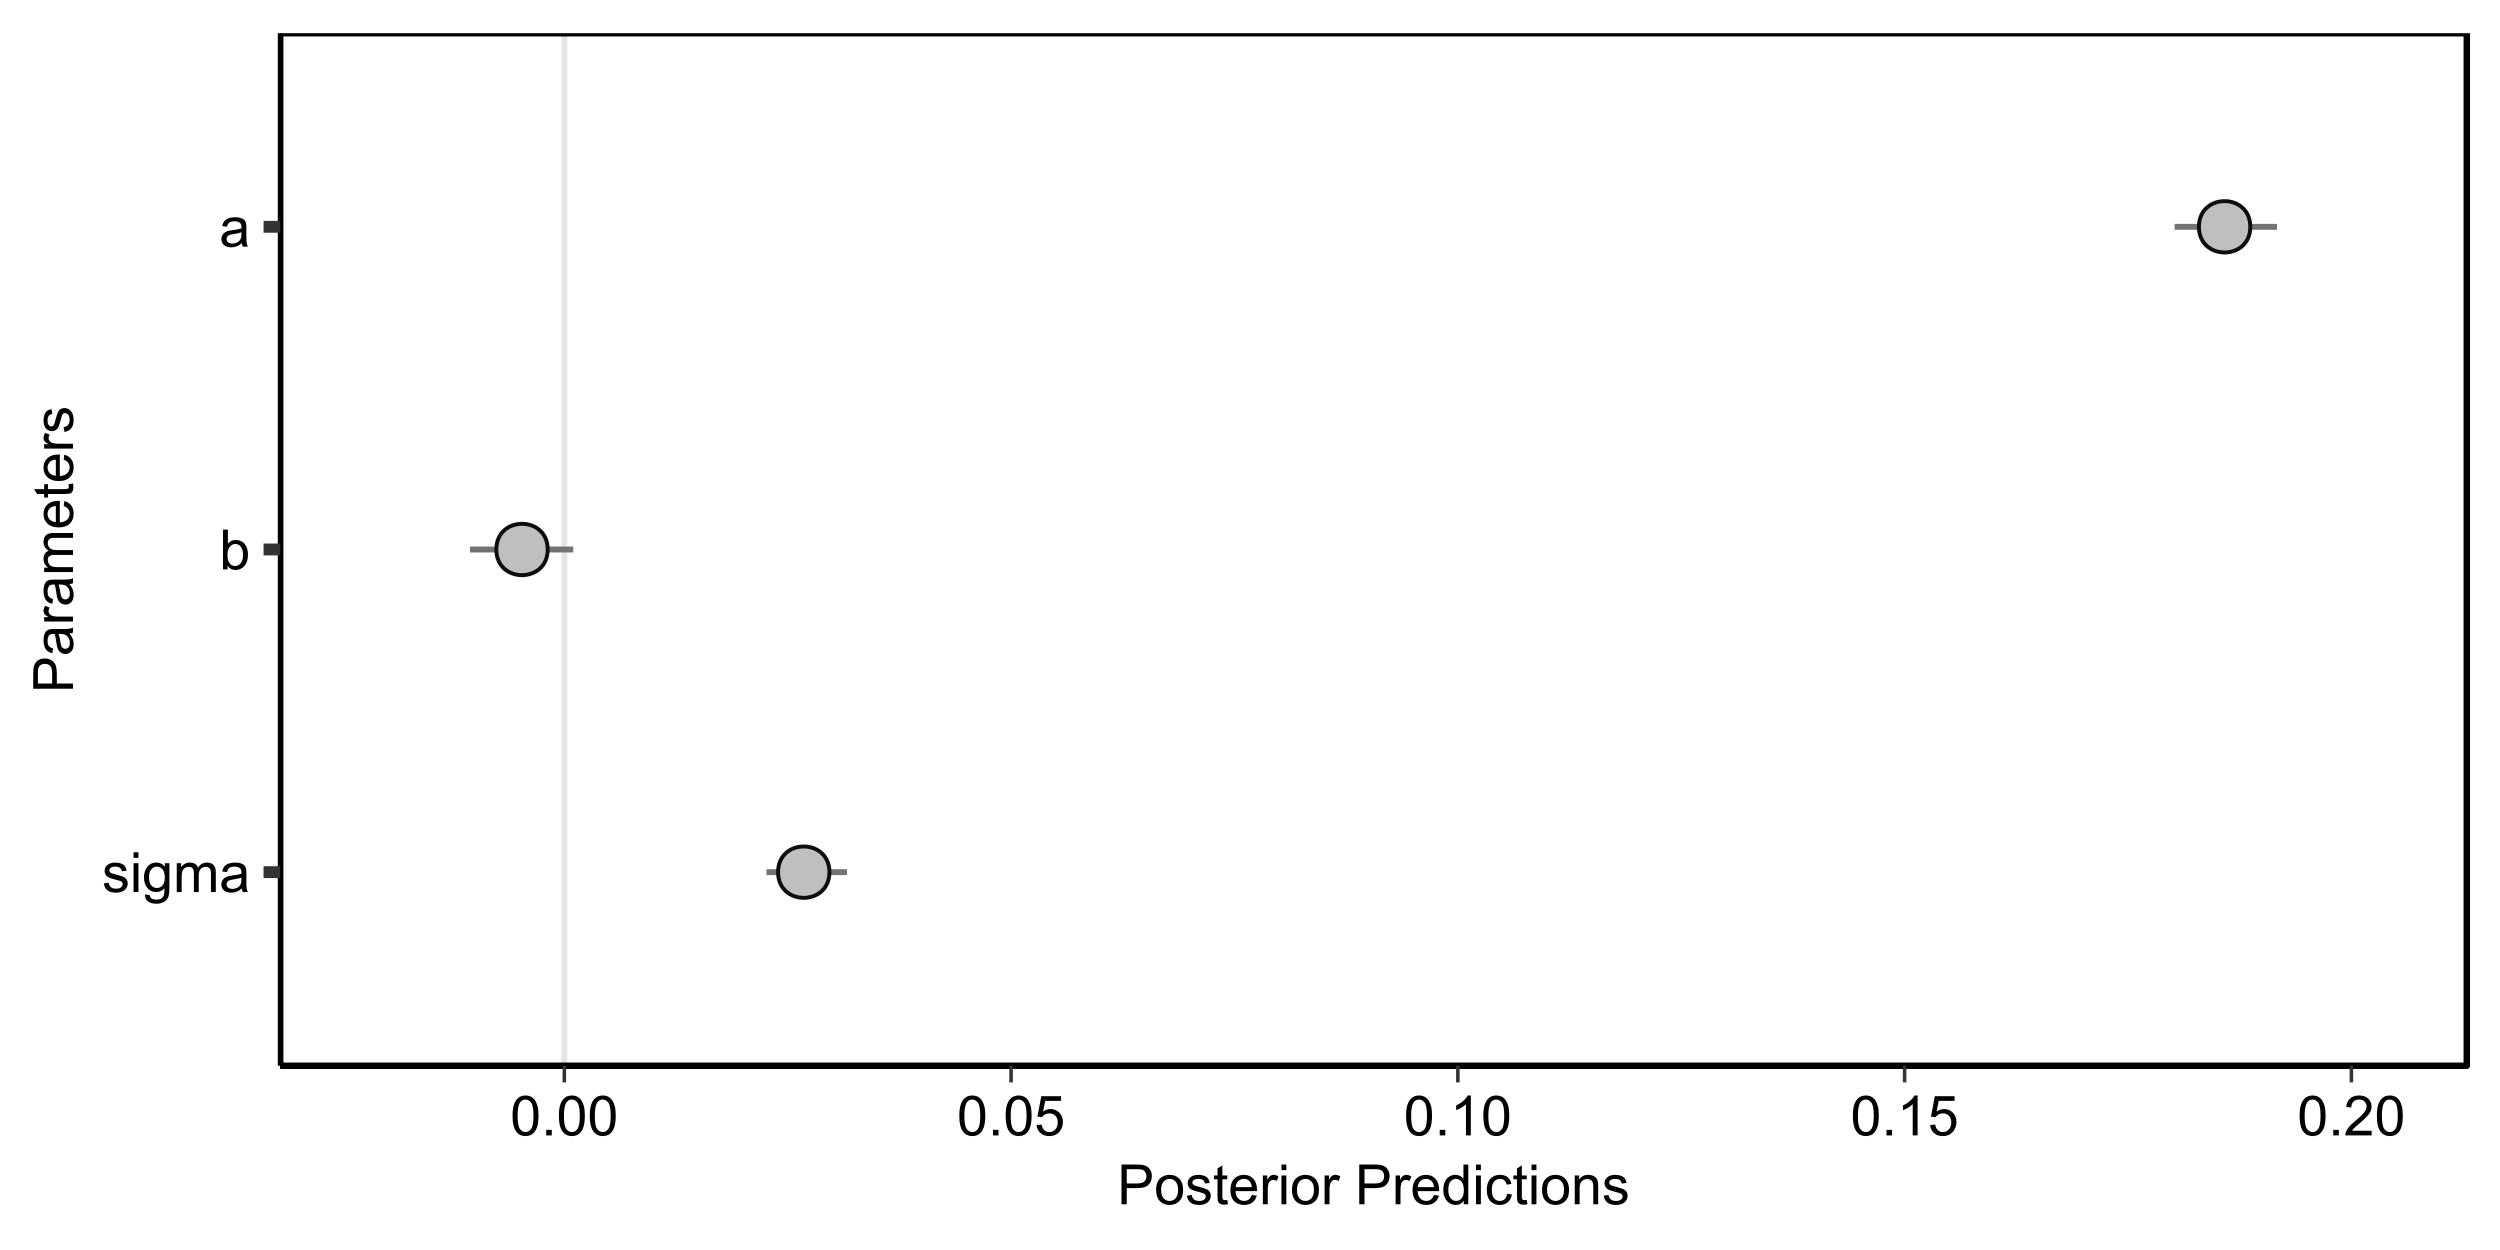
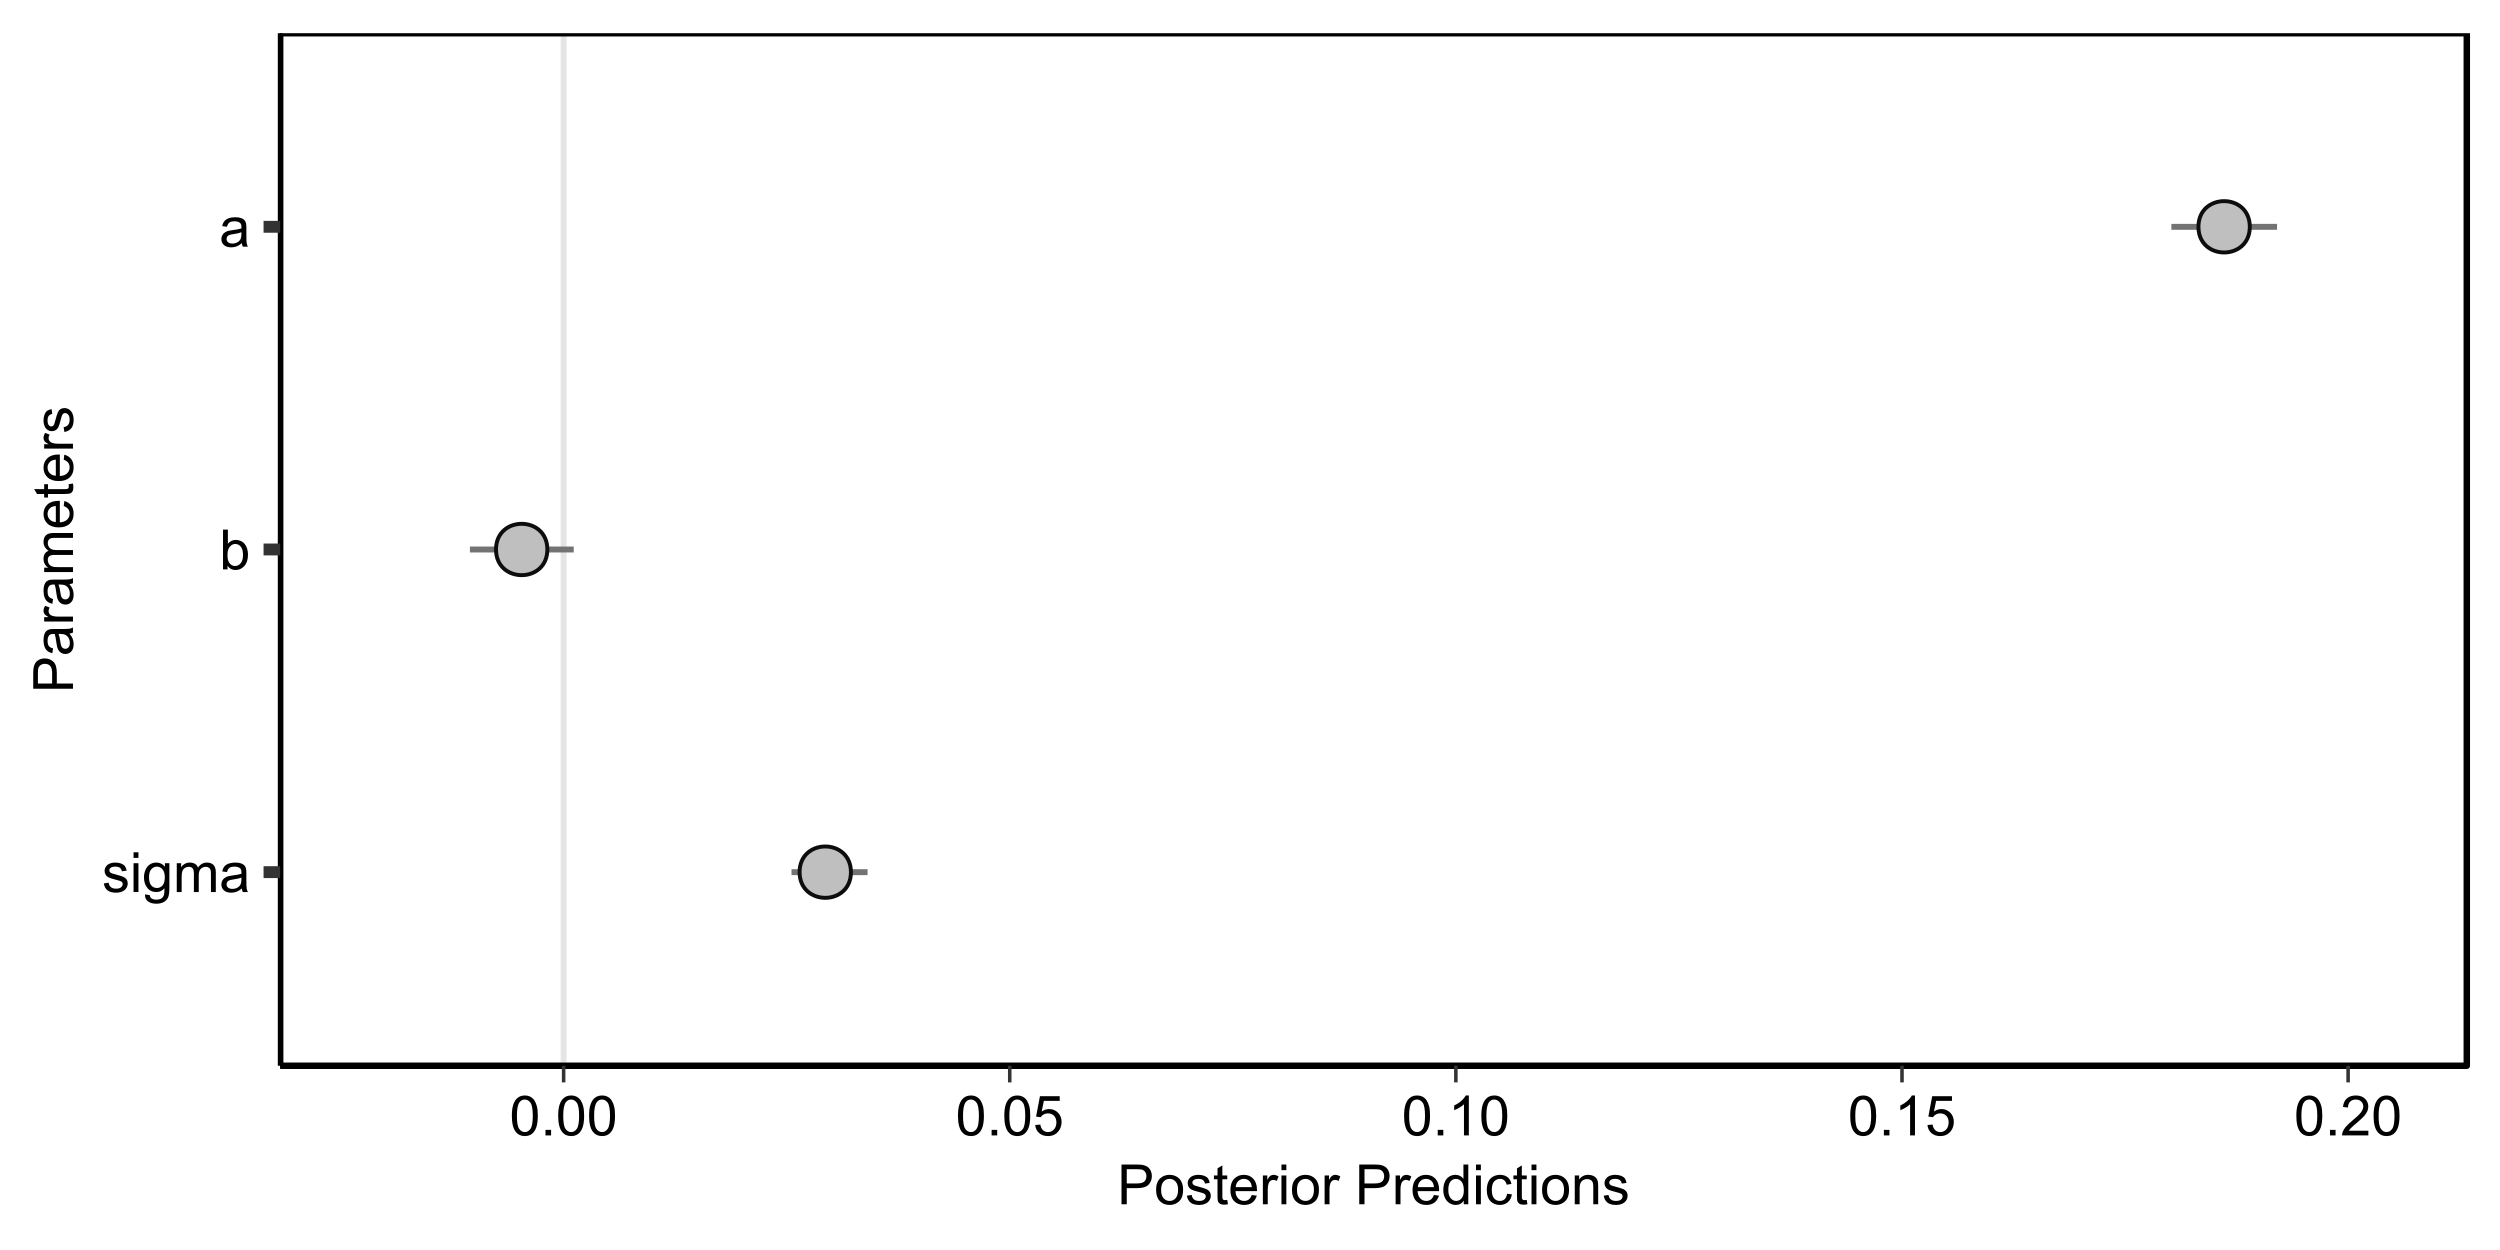
<svg xmlns="http://www.w3.org/2000/svg" xmlns:xlink="http://www.w3.org/1999/xlink" width="450pt" height="225pt" viewBox="0 0 450 225" version="1.1">
  <defs>
    <g>
      <symbol overflow="visible" id="glyph0-0">
        <path style="stroke:none;" d="M 1.25 0 L 1.25 -6.25 L 6.25 -6.25 L 6.25 0 Z M 1.406 -0.156 L 6.094 -0.156 L 6.094 -6.094 L 1.406 -6.094 Z M 1.406 -0.156 " />
      </symbol>
      <symbol overflow="visible" id="glyph0-1">
        <path style="stroke:none;" d="M 0.309 -1.547 L 1.176 -1.684 C 1.223 -1.332 1.359 -1.066 1.582 -0.883 C 1.805 -0.695 2.117 -0.602 2.52 -0.605 C 2.922 -0.602 3.219 -0.684 3.418 -0.852 C 3.609 -1.012 3.707 -1.207 3.711 -1.43 C 3.707 -1.625 3.621 -1.781 3.453 -1.898 C 3.328 -1.977 3.031 -2.074 2.555 -2.195 C 1.906 -2.355 1.457 -2.496 1.211 -2.617 C 0.961 -2.734 0.773 -2.898 0.645 -3.113 C 0.516 -3.32 0.449 -3.555 0.453 -3.809 C 0.449 -4.039 0.504 -4.25 0.613 -4.449 C 0.719 -4.645 0.863 -4.809 1.047 -4.941 C 1.18 -5.039 1.363 -5.125 1.602 -5.199 C 1.836 -5.266 2.09 -5.301 2.363 -5.305 C 2.766 -5.301 3.125 -5.242 3.434 -5.129 C 3.742 -5.008 3.969 -4.852 4.117 -4.652 C 4.262 -4.449 4.363 -4.18 4.418 -3.848 L 3.559 -3.73 C 3.516 -3.996 3.402 -4.203 3.219 -4.355 C 3.027 -4.5 2.766 -4.574 2.426 -4.578 C 2.02 -4.574 1.73 -4.508 1.562 -4.379 C 1.387 -4.242 1.301 -4.086 1.305 -3.91 C 1.301 -3.793 1.336 -3.691 1.41 -3.602 C 1.48 -3.504 1.594 -3.426 1.75 -3.367 C 1.832 -3.332 2.09 -3.258 2.523 -3.145 C 3.145 -2.977 3.578 -2.84 3.824 -2.734 C 4.07 -2.629 4.262 -2.477 4.402 -2.273 C 4.539 -2.07 4.609 -1.82 4.613 -1.523 C 4.609 -1.23 4.523 -0.953 4.355 -0.695 C 4.184 -0.434 3.938 -0.234 3.617 -0.094 C 3.289 0.047 2.926 0.117 2.523 0.117 C 1.848 0.117 1.336 -0.02 0.984 -0.301 C 0.629 -0.578 0.402 -0.996 0.309 -1.547 Z M 0.309 -1.547 " />
      </symbol>
      <symbol overflow="visible" id="glyph0-2">
        <path style="stroke:none;" d="M 0.664 -6.148 L 0.664 -7.156 L 1.543 -7.156 L 1.543 -6.148 Z M 0.664 0 L 0.664 -5.188 L 1.543 -5.188 L 1.543 0 Z M 0.664 0 " />
      </symbol>
      <symbol overflow="visible" id="glyph0-3">
        <path style="stroke:none;" d="M 0.5 0.43 L 1.352 0.555 C 1.387 0.816 1.484 1.008 1.648 1.133 C 1.863 1.289 2.164 1.371 2.543 1.375 C 2.949 1.371 3.262 1.289 3.488 1.133 C 3.707 0.969 3.859 0.742 3.938 0.449 C 3.98 0.266 4 -0.109 4 -0.68 C 3.613 -0.227 3.133 0 2.562 0 C 1.844 0 1.293 -0.254 0.906 -0.77 C 0.512 -1.281 0.316 -1.898 0.32 -2.621 C 0.316 -3.113 0.406 -3.57 0.59 -3.988 C 0.766 -4.406 1.023 -4.73 1.367 -4.961 C 1.703 -5.188 2.105 -5.301 2.57 -5.305 C 3.176 -5.301 3.68 -5.055 4.082 -4.562 L 4.082 -5.188 L 4.891 -5.188 L 4.891 -0.703 C 4.887 0.102 4.805 0.672 4.645 1.012 C 4.477 1.348 4.215 1.613 3.863 1.812 C 3.504 2.004 3.066 2.102 2.547 2.105 C 1.926 2.102 1.426 1.965 1.047 1.688 C 0.664 1.406 0.48 0.984 0.5 0.43 Z M 1.227 -2.688 C 1.223 -2.004 1.359 -1.508 1.629 -1.195 C 1.898 -0.883 2.238 -0.727 2.648 -0.727 C 3.047 -0.727 3.383 -0.879 3.66 -1.191 C 3.93 -1.5 4.066 -1.988 4.07 -2.656 C 4.066 -3.289 3.926 -3.77 3.648 -4.09 C 3.363 -4.41 3.023 -4.57 2.633 -4.574 C 2.238 -4.57 1.906 -4.41 1.637 -4.098 C 1.359 -3.777 1.223 -3.309 1.227 -2.688 Z M 1.227 -2.688 " />
      </symbol>
      <symbol overflow="visible" id="glyph0-4">
        <path style="stroke:none;" d="M 0.66 0 L 0.66 -5.188 L 1.445 -5.188 L 1.445 -4.457 C 1.605 -4.711 1.82 -4.914 2.094 -5.07 C 2.359 -5.223 2.668 -5.301 3.016 -5.305 C 3.398 -5.301 3.715 -5.223 3.961 -5.062 C 4.207 -4.902 4.379 -4.68 4.484 -4.395 C 4.891 -5 5.426 -5.301 6.086 -5.305 C 6.598 -5.301 6.992 -5.16 7.27 -4.875 C 7.547 -4.59 7.688 -4.148 7.688 -3.559 L 7.688 0 L 6.812 0 L 6.812 -3.266 C 6.809 -3.613 6.781 -3.867 6.727 -4.023 C 6.668 -4.176 6.562 -4.301 6.414 -4.398 C 6.262 -4.488 6.086 -4.535 5.891 -4.539 C 5.523 -4.535 5.223 -4.414 4.98 -4.176 C 4.738 -3.93 4.617 -3.543 4.617 -3.012 L 4.617 0 L 3.742 0 L 3.742 -3.367 C 3.738 -3.754 3.668 -4.047 3.527 -4.246 C 3.383 -4.438 3.145 -4.535 2.82 -4.539 C 2.57 -4.535 2.344 -4.469 2.137 -4.344 C 1.922 -4.211 1.77 -4.023 1.68 -3.773 C 1.582 -3.523 1.535 -3.16 1.539 -2.691 L 1.539 0 Z M 0.66 0 " />
      </symbol>
      <symbol overflow="visible" id="glyph0-5">
        <path style="stroke:none;" d="M 4.043 -0.641 C 3.715 -0.359 3.398 -0.164 3.102 -0.055 C 2.797 0.062 2.477 0.117 2.133 0.117 C 1.562 0.117 1.125 -0.02 0.82 -0.301 C 0.512 -0.574 0.355 -0.93 0.359 -1.367 C 0.355 -1.617 0.414 -1.852 0.531 -2.062 C 0.645 -2.273 0.797 -2.441 0.988 -2.566 C 1.172 -2.691 1.383 -2.785 1.621 -2.855 C 1.789 -2.898 2.051 -2.945 2.402 -2.988 C 3.113 -3.074 3.633 -3.172 3.969 -3.289 C 3.969 -3.406 3.973 -3.484 3.977 -3.52 C 3.973 -3.875 3.891 -4.129 3.727 -4.277 C 3.5 -4.473 3.164 -4.57 2.727 -4.574 C 2.309 -4.57 2.004 -4.496 1.809 -4.355 C 1.609 -4.207 1.465 -3.953 1.371 -3.59 L 0.512 -3.707 C 0.586 -4.07 0.715 -4.367 0.898 -4.598 C 1.074 -4.82 1.336 -4.996 1.676 -5.121 C 2.012 -5.242 2.402 -5.301 2.852 -5.305 C 3.293 -5.301 3.652 -5.25 3.93 -5.148 C 4.203 -5.043 4.406 -4.91 4.539 -4.754 C 4.668 -4.59 4.758 -4.391 4.812 -4.156 C 4.84 -4 4.855 -3.73 4.859 -3.344 L 4.859 -2.172 C 4.855 -1.352 4.875 -0.836 4.914 -0.621 C 4.949 -0.402 5.023 -0.195 5.137 0 L 4.219 0 C 4.125 -0.18 4.066 -0.391 4.043 -0.641 Z M 3.969 -2.602 C 3.648 -2.469 3.172 -2.355 2.535 -2.27 C 2.172 -2.215 1.914 -2.156 1.766 -2.094 C 1.613 -2.023 1.5 -1.93 1.418 -1.809 C 1.336 -1.68 1.293 -1.539 1.297 -1.391 C 1.293 -1.152 1.383 -0.957 1.562 -0.805 C 1.738 -0.645 2 -0.566 2.344 -0.57 C 2.68 -0.566 2.98 -0.641 3.246 -0.793 C 3.508 -0.938 3.699 -1.141 3.828 -1.402 C 3.918 -1.598 3.965 -1.891 3.969 -2.281 Z M 3.969 -2.602 " />
      </symbol>
      <symbol overflow="visible" id="glyph0-6">
        <path style="stroke:none;" d="M 1.469 0 L 0.656 0 L 0.656 -7.156 L 1.531 -7.156 L 1.531 -4.605 C 1.898 -5.07 2.375 -5.301 2.953 -5.305 C 3.273 -5.301 3.574 -5.238 3.859 -5.109 C 4.145 -4.98 4.379 -4.797 4.562 -4.566 C 4.746 -4.332 4.891 -4.055 4.996 -3.727 C 5.098 -3.398 5.148 -3.047 5.152 -2.672 C 5.148 -1.781 4.93 -1.094 4.492 -0.609 C 4.051 -0.125 3.523 0.117 2.91 0.117 C 2.297 0.117 1.816 -0.137 1.469 -0.648 Z M 1.461 -2.633 C 1.457 -2.008 1.543 -1.559 1.715 -1.285 C 1.988 -0.828 2.363 -0.602 2.836 -0.605 C 3.219 -0.602 3.551 -0.77 3.832 -1.105 C 4.113 -1.438 4.254 -1.934 4.254 -2.598 C 4.254 -3.27 4.117 -3.77 3.848 -4.094 C 3.578 -4.414 3.254 -4.574 2.875 -4.578 C 2.488 -4.574 2.156 -4.41 1.879 -4.078 C 1.598 -3.742 1.457 -3.258 1.461 -2.633 Z M 1.461 -2.633 " />
      </symbol>
      <symbol overflow="visible" id="glyph0-7">
        <path style="stroke:none;" d="M 0.414 -3.531 C 0.41 -4.375 0.496 -5.055 0.676 -5.574 C 0.848 -6.086 1.109 -6.484 1.453 -6.766 C 1.797 -7.043 2.227 -7.184 2.75 -7.188 C 3.129 -7.184 3.465 -7.105 3.758 -6.953 C 4.047 -6.797 4.289 -6.574 4.477 -6.285 C 4.664 -5.992 4.812 -5.637 4.922 -5.223 C 5.027 -4.801 5.078 -4.238 5.082 -3.531 C 5.078 -2.688 4.992 -2.008 4.824 -1.496 C 4.648 -0.977 4.391 -0.578 4.051 -0.301 C 3.703 -0.02 3.27 0.117 2.75 0.121 C 2.055 0.117 1.516 -0.129 1.125 -0.621 C 0.648 -1.215 0.41 -2.184 0.414 -3.531 Z M 1.32 -3.531 C 1.316 -2.352 1.453 -1.57 1.73 -1.184 C 2.004 -0.793 2.344 -0.598 2.75 -0.602 C 3.148 -0.598 3.488 -0.793 3.766 -1.188 C 4.039 -1.574 4.176 -2.355 4.18 -3.531 C 4.176 -4.707 4.039 -5.488 3.766 -5.879 C 3.488 -6.262 3.145 -6.457 2.738 -6.461 C 2.332 -6.457 2.012 -6.285 1.773 -5.945 C 1.469 -5.508 1.316 -4.703 1.32 -3.531 Z M 1.32 -3.531 " />
      </symbol>
      <symbol overflow="visible" id="glyph0-8">
        <path style="stroke:none;" d="M 0.906 0 L 0.906 -1 L 1.91 -1 L 1.91 0 Z M 0.906 0 " />
      </symbol>
      <symbol overflow="visible" id="glyph0-9">
        <path style="stroke:none;" d="M 0.414 -1.875 L 1.336 -1.953 C 1.406 -1.5 1.562 -1.164 1.812 -0.941 C 2.059 -0.711 2.359 -0.598 2.715 -0.602 C 3.137 -0.598 3.496 -0.758 3.789 -1.078 C 4.078 -1.398 4.223 -1.82 4.227 -2.348 C 4.223 -2.848 4.082 -3.242 3.805 -3.535 C 3.52 -3.82 3.152 -3.965 2.699 -3.969 C 2.414 -3.965 2.16 -3.902 1.934 -3.777 C 1.707 -3.648 1.527 -3.48 1.398 -3.277 L 0.57 -3.383 L 1.266 -7.062 L 4.824 -7.062 L 4.824 -6.219 L 1.969 -6.219 L 1.582 -4.297 C 2.012 -4.594 2.461 -4.746 2.934 -4.746 C 3.555 -4.746 4.082 -4.527 4.516 -4.094 C 4.941 -3.66 5.156 -3.105 5.16 -2.426 C 5.156 -1.777 4.969 -1.215 4.594 -0.746 C 4.133 -0.168 3.504 0.117 2.715 0.121 C 2.059 0.117 1.527 -0.062 1.121 -0.426 C 0.707 -0.789 0.473 -1.273 0.414 -1.875 Z M 0.414 -1.875 " />
      </symbol>
      <symbol overflow="visible" id="glyph0-10">
        <path style="stroke:none;" d="M 3.727 0 L 2.848 0 L 2.848 -5.602 C 2.637 -5.398 2.359 -5.195 2.016 -4.992 C 1.672 -4.789 1.363 -4.637 1.09 -4.539 L 1.09 -5.391 C 1.582 -5.621 2.012 -5.898 2.379 -6.23 C 2.746 -6.555 3.004 -6.875 3.16 -7.188 L 3.727 -7.188 Z M 3.727 0 " />
      </symbol>
      <symbol overflow="visible" id="glyph0-11">
        <path style="stroke:none;" d="M 5.035 -0.844 L 5.035 0 L 0.305 0 C 0.297 -0.211 0.328 -0.414 0.406 -0.609 C 0.523 -0.93 0.719 -1.246 0.984 -1.562 C 1.25 -1.871 1.633 -2.234 2.133 -2.648 C 2.91 -3.281 3.434 -3.785 3.711 -4.16 C 3.98 -4.535 4.117 -4.887 4.121 -5.219 C 4.117 -5.566 3.992 -5.859 3.746 -6.102 C 3.496 -6.336 3.172 -6.457 2.773 -6.461 C 2.348 -6.457 2.012 -6.328 1.758 -6.078 C 1.5 -5.82 1.371 -5.469 1.371 -5.023 L 0.469 -5.117 C 0.531 -5.789 0.762 -6.305 1.168 -6.656 C 1.566 -7.008 2.109 -7.184 2.793 -7.188 C 3.477 -7.184 4.02 -6.992 4.422 -6.617 C 4.82 -6.234 5.02 -5.762 5.023 -5.199 C 5.02 -4.91 4.961 -4.629 4.848 -4.355 C 4.727 -4.074 4.535 -3.785 4.266 -3.48 C 3.992 -3.176 3.539 -2.754 2.91 -2.223 C 2.379 -1.777 2.039 -1.477 1.895 -1.32 C 1.742 -1.16 1.621 -1.004 1.523 -0.844 Z M 5.035 -0.844 " />
      </symbol>
      <symbol overflow="visible" id="glyph0-12">
        <path style="stroke:none;" d="M 0.773 0 L 0.773 -7.156 L 3.473 -7.156 C 3.945 -7.152 4.309 -7.133 4.562 -7.09 C 4.91 -7.027 5.203 -6.914 5.441 -6.754 C 5.68 -6.586 5.871 -6.355 6.016 -6.062 C 6.16 -5.766 6.234 -5.441 6.234 -5.086 C 6.234 -4.477 6.039 -3.961 5.652 -3.543 C 5.266 -3.117 4.566 -2.906 3.555 -2.91 L 1.719 -2.91 L 1.719 0 Z M 1.719 -3.754 L 3.57 -3.754 C 4.18 -3.75 4.613 -3.863 4.871 -4.094 C 5.125 -4.32 5.254 -4.641 5.258 -5.059 C 5.254 -5.355 5.18 -5.613 5.031 -5.828 C 4.879 -6.039 4.68 -6.18 4.434 -6.25 C 4.273 -6.289 3.98 -6.309 3.551 -6.312 L 1.719 -6.312 Z M 1.719 -3.754 " />
      </symbol>
      <symbol overflow="visible" id="glyph0-13">
        <path style="stroke:none;" d="M 0.332 -2.594 C 0.328 -3.551 0.594 -4.262 1.133 -4.727 C 1.574 -5.109 2.121 -5.301 2.766 -5.305 C 3.477 -5.301 4.059 -5.066 4.512 -4.602 C 4.965 -4.133 5.191 -3.488 5.191 -2.664 C 5.191 -1.996 5.09 -1.473 4.891 -1.09 C 4.688 -0.707 4.395 -0.41 4.016 -0.199 C 3.629 0.012 3.215 0.117 2.766 0.117 C 2.039 0.117 1.449 -0.113 1.004 -0.582 C 0.551 -1.043 0.328 -1.715 0.332 -2.594 Z M 1.234 -2.594 C 1.23 -1.926 1.375 -1.43 1.668 -1.102 C 1.957 -0.77 2.324 -0.602 2.766 -0.605 C 3.199 -0.602 3.559 -0.77 3.852 -1.102 C 4.141 -1.434 4.289 -1.938 4.289 -2.621 C 4.289 -3.262 4.141 -3.75 3.852 -4.078 C 3.555 -4.406 3.195 -4.57 2.766 -4.574 C 2.324 -4.57 1.957 -4.406 1.668 -4.082 C 1.375 -3.75 1.23 -3.254 1.234 -2.594 Z M 1.234 -2.594 " />
      </symbol>
      <symbol overflow="visible" id="glyph0-14">
        <path style="stroke:none;" d="M 2.578 -0.785 L 2.703 -0.008 C 2.453 0.047 2.234 0.07 2.039 0.07 C 1.719 0.07 1.469 0.02 1.297 -0.082 C 1.117 -0.184 0.996 -0.316 0.926 -0.48 C 0.855 -0.645 0.82 -0.988 0.82 -1.52 L 0.82 -4.5 L 0.176 -4.5 L 0.176 -5.188 L 0.82 -5.188 L 0.82 -6.469 L 1.695 -6.996 L 1.695 -5.188 L 2.578 -5.188 L 2.578 -4.5 L 1.695 -4.5 L 1.695 -1.469 C 1.691 -1.215 1.707 -1.055 1.742 -0.984 C 1.77 -0.914 1.82 -0.855 1.891 -0.812 C 1.957 -0.77 2.059 -0.75 2.191 -0.75 C 2.289 -0.75 2.418 -0.762 2.578 -0.785 Z M 2.578 -0.785 " />
      </symbol>
      <symbol overflow="visible" id="glyph0-15">
        <path style="stroke:none;" d="M 4.211 -1.672 L 5.117 -1.559 C 4.969 -1.027 4.703 -0.613 4.32 -0.32 C 3.93 -0.027 3.438 0.117 2.836 0.117 C 2.078 0.117 1.477 -0.113 1.031 -0.582 C 0.586 -1.047 0.363 -1.703 0.367 -2.547 C 0.363 -3.418 0.586 -4.098 1.039 -4.582 C 1.484 -5.062 2.07 -5.301 2.789 -5.305 C 3.48 -5.301 4.047 -5.066 4.488 -4.594 C 4.926 -4.121 5.145 -3.457 5.148 -2.602 C 5.145 -2.547 5.141 -2.469 5.141 -2.367 L 1.273 -2.367 C 1.305 -1.797 1.469 -1.359 1.758 -1.059 C 2.047 -0.754 2.406 -0.602 2.844 -0.605 C 3.16 -0.602 3.434 -0.688 3.664 -0.859 C 3.891 -1.027 4.074 -1.297 4.211 -1.672 Z M 1.324 -3.09 L 4.219 -3.09 C 4.18 -3.523 4.066 -3.852 3.887 -4.07 C 3.605 -4.406 3.242 -4.574 2.797 -4.578 C 2.391 -4.574 2.051 -4.441 1.777 -4.172 C 1.5 -3.902 1.352 -3.539 1.324 -3.09 Z M 1.324 -3.09 " />
      </symbol>
      <symbol overflow="visible" id="glyph0-16">
        <path style="stroke:none;" d="M 0.648 0 L 0.648 -5.188 L 1.441 -5.188 L 1.441 -4.398 C 1.641 -4.766 1.824 -5.008 2 -5.129 C 2.168 -5.242 2.355 -5.301 2.562 -5.305 C 2.855 -5.301 3.16 -5.207 3.469 -5.02 L 3.164 -4.203 C 2.949 -4.328 2.734 -4.395 2.52 -4.395 C 2.324 -4.395 2.148 -4.336 2 -4.219 C 1.844 -4.102 1.738 -3.941 1.676 -3.742 C 1.574 -3.426 1.523 -3.082 1.527 -2.715 L 1.527 0 Z M 0.648 0 " />
      </symbol>
      <symbol overflow="visible" id="glyph0-17">
        <path style="stroke:none;" d="" />
      </symbol>
      <symbol overflow="visible" id="glyph0-18">
        <path style="stroke:none;" d="M 4.023 0 L 4.023 -0.656 C 3.691 -0.141 3.207 0.117 2.574 0.117 C 2.156 0.117 1.777 0.004 1.434 -0.223 C 1.086 -0.449 0.816 -0.766 0.629 -1.18 C 0.434 -1.586 0.34 -2.055 0.344 -2.586 C 0.34 -3.102 0.426 -3.574 0.602 -3.996 C 0.77 -4.418 1.027 -4.738 1.375 -4.965 C 1.719 -5.188 2.105 -5.301 2.535 -5.305 C 2.844 -5.301 3.121 -5.234 3.367 -5.105 C 3.609 -4.969 3.809 -4.797 3.965 -4.59 L 3.965 -7.156 L 4.84 -7.156 L 4.84 0 Z M 1.246 -2.586 C 1.242 -1.922 1.383 -1.426 1.664 -1.098 C 1.945 -0.766 2.273 -0.602 2.656 -0.605 C 3.039 -0.602 3.367 -0.758 3.637 -1.074 C 3.902 -1.387 4.035 -1.867 4.039 -2.516 C 4.035 -3.219 3.898 -3.738 3.629 -4.074 C 3.352 -4.402 3.016 -4.57 2.617 -4.574 C 2.223 -4.57 1.895 -4.41 1.637 -4.094 C 1.371 -3.773 1.242 -3.27 1.246 -2.586 Z M 1.246 -2.586 " />
      </symbol>
      <symbol overflow="visible" id="glyph0-19">
        <path style="stroke:none;" d="M 4.043 -1.898 L 4.906 -1.789 C 4.809 -1.188 4.566 -0.723 4.18 -0.387 C 3.789 -0.051 3.312 0.117 2.75 0.117 C 2.035 0.117 1.465 -0.113 1.035 -0.578 C 0.602 -1.039 0.387 -1.703 0.391 -2.574 C 0.387 -3.129 0.48 -3.621 0.668 -4.043 C 0.852 -4.461 1.133 -4.773 1.516 -4.988 C 1.895 -5.195 2.309 -5.301 2.754 -5.305 C 3.316 -5.301 3.773 -5.16 4.133 -4.875 C 4.488 -4.59 4.719 -4.184 4.824 -3.664 L 3.969 -3.531 C 3.883 -3.879 3.738 -4.141 3.535 -4.316 C 3.324 -4.488 3.078 -4.574 2.789 -4.578 C 2.344 -4.574 1.98 -4.418 1.707 -4.102 C 1.426 -3.785 1.289 -3.281 1.293 -2.598 C 1.289 -1.898 1.422 -1.395 1.691 -1.078 C 1.957 -0.762 2.305 -0.602 2.738 -0.605 C 3.082 -0.602 3.371 -0.707 3.602 -0.922 C 3.832 -1.133 3.98 -1.461 4.043 -1.898 Z M 4.043 -1.898 " />
      </symbol>
      <symbol overflow="visible" id="glyph0-20">
        <path style="stroke:none;" d="M 0.66 0 L 0.66 -5.188 L 1.449 -5.188 L 1.449 -4.449 C 1.828 -5.016 2.379 -5.301 3.102 -5.305 C 3.41 -5.301 3.699 -5.246 3.961 -5.133 C 4.223 -5.02 4.418 -4.871 4.551 -4.691 C 4.68 -4.508 4.77 -4.293 4.824 -4.043 C 4.855 -3.879 4.875 -3.594 4.875 -3.188 L 4.875 0 L 3.992 0 L 3.992 -3.156 C 3.988 -3.512 3.957 -3.777 3.891 -3.957 C 3.82 -4.129 3.699 -4.27 3.527 -4.379 C 3.352 -4.48 3.145 -4.535 2.914 -4.539 C 2.535 -4.535 2.215 -4.418 1.945 -4.184 C 1.672 -3.945 1.535 -3.492 1.539 -2.832 L 1.539 0 Z M 0.66 0 " />
      </symbol>
      <symbol overflow="visible" id="glyph1-0">
        <path style="stroke:none;" d="M 0 -1.25 L -6.25 -1.25 L -6.25 -6.25 L 0 -6.25 Z M -0.156 -1.406 L -0.156 -6.094 L -6.094 -6.094 L -6.094 -1.406 Z M -0.156 -1.406 " />
      </symbol>
      <symbol overflow="visible" id="glyph1-1">
        <path style="stroke:none;" d="M 0 -0.773 L -7.156 -0.773 L -7.156 -3.473 C -7.152 -3.945 -7.133 -4.309 -7.09 -4.562 C -7.027 -4.91 -6.914 -5.203 -6.754 -5.441 C -6.586 -5.68 -6.355 -5.871 -6.062 -6.016 C -5.766 -6.16 -5.441 -6.234 -5.086 -6.234 C -4.477 -6.234 -3.961 -6.039 -3.543 -5.652 C -3.117 -5.266 -2.906 -4.566 -2.91 -3.555 L -2.91 -1.719 L 0 -1.719 Z M -3.754 -1.719 L -3.754 -3.57 C -3.75 -4.18 -3.863 -4.613 -4.094 -4.871 C -4.32 -5.125 -4.641 -5.254 -5.059 -5.258 C -5.355 -5.254 -5.613 -5.18 -5.828 -5.031 C -6.039 -4.879 -6.18 -4.68 -6.25 -4.434 C -6.289 -4.273 -6.309 -3.98 -6.312 -3.551 L -6.312 -1.719 Z M -3.754 -1.719 " />
      </symbol>
      <symbol overflow="visible" id="glyph1-2">
        <path style="stroke:none;" d="M -0.641 -4.043 C -0.359 -3.715 -0.164 -3.398 -0.051 -3.102 C 0.062 -2.797 0.117 -2.477 0.117 -2.133 C 0.117 -1.562 -0.02 -1.125 -0.301 -0.82 C -0.574 -0.516 -0.93 -0.363 -1.367 -0.363 C -1.617 -0.363 -1.852 -0.418 -2.062 -0.535 C -2.273 -0.645 -2.441 -0.797 -2.566 -0.988 C -2.691 -1.172 -2.785 -1.383 -2.855 -1.621 C -2.898 -1.789 -2.945 -2.051 -2.988 -2.402 C -3.074 -3.113 -3.172 -3.633 -3.289 -3.969 C -3.406 -3.969 -3.484 -3.973 -3.52 -3.977 C -3.875 -3.973 -4.129 -3.891 -4.277 -3.727 C -4.473 -3.5 -4.57 -3.164 -4.574 -2.727 C -4.57 -2.309 -4.496 -2.004 -4.355 -1.809 C -4.207 -1.609 -3.953 -1.465 -3.59 -1.371 L -3.707 -0.512 C -4.07 -0.586 -4.367 -0.715 -4.598 -0.898 C -4.82 -1.074 -4.996 -1.336 -5.121 -1.676 C -5.242 -2.012 -5.301 -2.402 -5.305 -2.852 C -5.301 -3.293 -5.25 -3.652 -5.148 -3.93 C -5.043 -4.203 -4.91 -4.406 -4.754 -4.539 C -4.59 -4.668 -4.391 -4.758 -4.156 -4.812 C -4 -4.84 -3.73 -4.855 -3.344 -4.859 L -2.172 -4.859 C -1.352 -4.855 -0.836 -4.875 -0.621 -4.914 C -0.402 -4.949 -0.195 -5.023 0 -5.137 L 0 -4.219 C -0.18 -4.125 -0.391 -4.066 -0.641 -4.043 Z M -2.602 -3.969 C -2.469 -3.648 -2.355 -3.172 -2.27 -2.535 C -2.215 -2.172 -2.156 -1.914 -2.094 -1.766 C -2.023 -1.613 -1.93 -1.5 -1.809 -1.418 C -1.68 -1.336 -1.539 -1.293 -1.391 -1.297 C -1.152 -1.293 -0.957 -1.383 -0.805 -1.562 C -0.645 -1.738 -0.566 -2 -0.57 -2.344 C -0.566 -2.68 -0.641 -2.98 -0.793 -3.246 C -0.938 -3.508 -1.141 -3.699 -1.402 -3.828 C -1.598 -3.918 -1.891 -3.965 -2.281 -3.969 Z M -2.602 -3.969 " />
      </symbol>
      <symbol overflow="visible" id="glyph1-3">
        <path style="stroke:none;" d="M 0 -0.648 L -5.188 -0.648 L -5.188 -1.441 L -4.398 -1.441 C -4.766 -1.641 -5.008 -1.824 -5.129 -2 C -5.242 -2.168 -5.301 -2.355 -5.305 -2.562 C -5.301 -2.855 -5.207 -3.16 -5.02 -3.469 L -4.203 -3.164 C -4.328 -2.949 -4.395 -2.734 -4.395 -2.52 C -4.395 -2.324 -4.336 -2.148 -4.219 -2 C -4.102 -1.844 -3.941 -1.738 -3.742 -1.676 C -3.426 -1.574 -3.082 -1.523 -2.715 -1.527 L 0 -1.527 Z M 0 -0.648 " />
      </symbol>
      <symbol overflow="visible" id="glyph1-4">
        <path style="stroke:none;" d="M 0 -0.66 L -5.188 -0.66 L -5.188 -1.445 L -4.457 -1.445 C -4.711 -1.605 -4.914 -1.82 -5.07 -2.094 C -5.223 -2.359 -5.301 -2.668 -5.305 -3.02 C -5.301 -3.398 -5.223 -3.715 -5.062 -3.961 C -4.902 -4.207 -4.68 -4.379 -4.395 -4.484 C -5 -4.891 -5.301 -5.426 -5.305 -6.086 C -5.301 -6.598 -5.16 -6.992 -4.875 -7.27 C -4.59 -7.547 -4.148 -7.688 -3.559 -7.688 L 0 -7.688 L 0 -6.812 L -3.266 -6.812 C -3.613 -6.809 -3.867 -6.781 -4.023 -6.727 C -4.176 -6.668 -4.301 -6.562 -4.398 -6.414 C -4.488 -6.262 -4.535 -6.086 -4.539 -5.891 C -4.535 -5.523 -4.414 -5.223 -4.176 -4.98 C -3.93 -4.738 -3.543 -4.617 -3.012 -4.617 L 0 -4.617 L 0 -3.742 L -3.367 -3.742 C -3.754 -3.738 -4.047 -3.668 -4.246 -3.527 C -4.438 -3.383 -4.535 -3.148 -4.539 -2.824 C -4.535 -2.574 -4.469 -2.344 -4.344 -2.137 C -4.211 -1.922 -4.023 -1.77 -3.773 -1.68 C -3.523 -1.582 -3.16 -1.535 -2.691 -1.539 L 0 -1.539 Z M 0 -0.66 " />
      </symbol>
      <symbol overflow="visible" id="glyph1-5">
        <path style="stroke:none;" d="M -1.668 -4.211 L -1.559 -5.117 C -1.027 -4.969 -0.613 -4.703 -0.32 -4.32 C -0.027 -3.93 0.117 -3.438 0.117 -2.836 C 0.117 -2.078 -0.113 -1.477 -0.582 -1.031 C -1.047 -0.586 -1.703 -0.363 -2.547 -0.367 C -3.418 -0.363 -4.098 -0.586 -4.582 -1.039 C -5.062 -1.484 -5.301 -2.07 -5.305 -2.789 C -5.301 -3.48 -5.066 -4.047 -4.594 -4.488 C -4.121 -4.926 -3.457 -5.145 -2.602 -5.148 C -2.547 -5.145 -2.469 -5.141 -2.367 -5.141 L -2.367 -1.273 C -1.797 -1.305 -1.359 -1.469 -1.059 -1.758 C -0.754 -2.047 -0.602 -2.406 -0.605 -2.844 C -0.602 -3.16 -0.688 -3.434 -0.859 -3.664 C -1.027 -3.891 -1.297 -4.074 -1.668 -4.211 Z M -3.09 -1.324 L -3.09 -4.219 C -3.523 -4.18 -3.852 -4.066 -4.07 -3.887 C -4.406 -3.605 -4.574 -3.242 -4.578 -2.797 C -4.574 -2.391 -4.441 -2.051 -4.172 -1.777 C -3.902 -1.5 -3.539 -1.352 -3.09 -1.324 Z M -3.09 -1.324 " />
      </symbol>
      <symbol overflow="visible" id="glyph1-6">
        <path style="stroke:none;" d="M -0.785 -2.578 L -0.008 -2.703 C 0.047 -2.453 0.07 -2.234 0.07 -2.039 C 0.07 -1.719 0.02 -1.469 -0.082 -1.297 C -0.184 -1.117 -0.316 -0.996 -0.48 -0.926 C -0.645 -0.855 -0.988 -0.82 -1.52 -0.82 L -4.5 -0.82 L -4.5 -0.176 L -5.188 -0.176 L -5.188 -0.82 L -6.469 -0.82 L -6.996 -1.695 L -5.188 -1.695 L -5.188 -2.578 L -4.5 -2.578 L -4.5 -1.695 L -1.469 -1.695 C -1.215 -1.691 -1.055 -1.707 -0.984 -1.742 C -0.914 -1.77 -0.855 -1.82 -0.812 -1.891 C -0.77 -1.957 -0.75 -2.059 -0.75 -2.191 C -0.75 -2.289 -0.762 -2.418 -0.785 -2.578 Z M -0.785 -2.578 " />
      </symbol>
      <symbol overflow="visible" id="glyph1-7">
        <path style="stroke:none;" d="M -1.547 -0.309 L -1.684 -1.176 C -1.332 -1.223 -1.066 -1.359 -0.883 -1.582 C -0.695 -1.805 -0.602 -2.117 -0.605 -2.52 C -0.602 -2.922 -0.684 -3.219 -0.852 -3.418 C -1.012 -3.609 -1.207 -3.707 -1.43 -3.711 C -1.625 -3.707 -1.781 -3.621 -1.898 -3.453 C -1.977 -3.328 -2.074 -3.031 -2.195 -2.555 C -2.355 -1.906 -2.496 -1.457 -2.617 -1.211 C -2.734 -0.961 -2.898 -0.773 -3.113 -0.645 C -3.32 -0.516 -3.555 -0.449 -3.809 -0.453 C -4.039 -0.449 -4.25 -0.504 -4.449 -0.613 C -4.645 -0.719 -4.809 -0.863 -4.941 -1.047 C -5.039 -1.18 -5.125 -1.363 -5.199 -1.602 C -5.266 -1.836 -5.301 -2.09 -5.305 -2.363 C -5.301 -2.766 -5.242 -3.125 -5.129 -3.434 C -5.008 -3.742 -4.852 -3.969 -4.652 -4.117 C -4.449 -4.262 -4.18 -4.363 -3.848 -4.418 L -3.73 -3.559 C -3.996 -3.516 -4.203 -3.402 -4.355 -3.219 C -4.5 -3.031 -4.574 -2.77 -4.578 -2.426 C -4.574 -2.02 -4.508 -1.73 -4.379 -1.562 C -4.242 -1.387 -4.086 -1.301 -3.91 -1.305 C -3.793 -1.301 -3.691 -1.336 -3.602 -1.41 C -3.504 -1.48 -3.426 -1.594 -3.367 -1.75 C -3.332 -1.832 -3.258 -2.09 -3.145 -2.523 C -2.977 -3.145 -2.84 -3.578 -2.734 -3.824 C -2.629 -4.07 -2.477 -4.262 -2.273 -4.402 C -2.07 -4.539 -1.82 -4.609 -1.523 -4.613 C -1.227 -4.609 -0.949 -4.523 -0.695 -4.355 C -0.434 -4.184 -0.234 -3.938 -0.094 -3.617 C 0.047 -3.289 0.117 -2.926 0.117 -2.523 C 0.117 -1.848 -0.02 -1.336 -0.301 -0.984 C -0.578 -0.629 -0.996 -0.402 -1.547 -0.309 Z M -1.547 -0.309 " />
      </symbol>
    </g>
    <clipPath id="clip1">
-       <path d="M 101 5.977 L 103 5.977 L 103 192.836 L 101 192.836 Z M 101 5.977 " />
+       <path d="M 100 5.977 L 102 5.977 L 102 192.836 L 100 192.836 Z M 100 5.977 " />
    </clipPath>
    <clipPath id="clip2">
      <path d="M 50.43 5.977 L 445 5.977 L 445 192.836 L 50.43 192.836 Z M 50.43 5.977 " />
    </clipPath>
  </defs>
-   <g id="surface1">
+   <g id="surface41">
    <rect x="0" y="0" width="450" height="225" style="fill:rgb(100%,100%,100%);fill-opacity:1;stroke:none;" />
    <g clip-path="url(#clip1)" clip-rule="nonzero">
-       <path style="fill:none;stroke-width:1.067;stroke-linecap:butt;stroke-linejoin:round;stroke:rgb(89.804%,89.804%,89.804%);stroke-opacity:1;stroke-miterlimit:10;" d="M 101.578 191.836 L 101.578 5.977 " />
-     </g>
-     <path style="fill:none;stroke-width:1.067;stroke-linecap:butt;stroke-linejoin:round;stroke:rgb(45.098%,45.098%,45.098%);stroke-opacity:1;stroke-miterlimit:10;" d="M 391.426 40.828 L 409.867 40.828 " />
-     <path style="fill:none;stroke-width:1.067;stroke-linecap:butt;stroke-linejoin:round;stroke:rgb(45.098%,45.098%,45.098%);stroke-opacity:1;stroke-miterlimit:10;" d="M 84.586 98.906 L 103.184 98.906 " />
-     <path style="fill:none;stroke-width:1.067;stroke-linecap:butt;stroke-linejoin:round;stroke:rgb(45.098%,45.098%,45.098%);stroke-opacity:1;stroke-miterlimit:10;" d="M 137.965 156.988 L 152.473 156.988 " />
-     <path style="fill:none;stroke-width:4.268;stroke-linecap:butt;stroke-linejoin:round;stroke:rgb(21.961%,21.961%,21.961%);stroke-opacity:1;stroke-miterlimit:10;" d="M 397.188 40.828 L 403.977 40.828 " />
-     <path style="fill:none;stroke-width:4.268;stroke-linecap:butt;stroke-linejoin:round;stroke:rgb(21.961%,21.961%,21.961%);stroke-opacity:1;stroke-miterlimit:10;" d="M 90.84 98.906 L 97.176 98.906 " />
-     <path style="fill:none;stroke-width:4.268;stroke-linecap:butt;stroke-linejoin:round;stroke:rgb(21.961%,21.961%,21.961%);stroke-opacity:1;stroke-miterlimit:10;" d="M 142.176 156.988 L 147.406 156.988 " />
-     <path style="fill-rule:nonzero;fill:rgb(74.902%,74.902%,74.902%);fill-opacity:1;stroke-width:0.709;stroke-linecap:round;stroke-linejoin:round;stroke:rgb(5.098%,5.098%,5.098%);stroke-opacity:1;stroke-miterlimit:10;" d="M 405.051 40.828 C 405.051 46.988 395.805 46.988 395.805 40.828 C 395.805 34.664 405.051 34.664 405.051 40.828 " />
-     <path style="fill-rule:nonzero;fill:rgb(74.902%,74.902%,74.902%);fill-opacity:1;stroke-width:0.709;stroke-linecap:round;stroke-linejoin:round;stroke:rgb(5.098%,5.098%,5.098%);stroke-opacity:1;stroke-miterlimit:10;" d="M 98.586 98.906 C 98.586 105.07 89.34 105.07 89.34 98.906 C 89.34 92.746 98.586 92.746 98.586 98.906 " />
-     <path style="fill-rule:nonzero;fill:rgb(74.902%,74.902%,74.902%);fill-opacity:1;stroke-width:0.709;stroke-linecap:round;stroke-linejoin:round;stroke:rgb(5.098%,5.098%,5.098%);stroke-opacity:1;stroke-miterlimit:10;" d="M 149.297 156.988 C 149.297 163.152 140.055 163.152 140.055 156.988 C 140.055 150.824 149.297 150.824 149.297 156.988 " />
+       <path style="fill:none;stroke-width:1.067;stroke-linecap:butt;stroke-linejoin:round;stroke:rgb(89.804%,89.804%,89.804%);stroke-opacity:1;stroke-miterlimit:10;" d="M 101.453 191.836 L 101.453 5.977 " />
+     </g>
+     <path style="fill:none;stroke-width:1.067;stroke-linecap:butt;stroke-linejoin:round;stroke:rgb(45.098%,45.098%,45.098%);stroke-opacity:1;stroke-miterlimit:10;" d="M 390.848 40.828 L 409.867 40.828 " />
+     <path style="fill:none;stroke-width:1.067;stroke-linecap:butt;stroke-linejoin:round;stroke:rgb(45.098%,45.098%,45.098%);stroke-opacity:1;stroke-miterlimit:10;" d="M 84.586 98.906 L 103.273 98.906 " />
+     <path style="fill:none;stroke-width:1.067;stroke-linecap:butt;stroke-linejoin:round;stroke:rgb(45.098%,45.098%,45.098%);stroke-opacity:1;stroke-miterlimit:10;" d="M 142.469 156.988 L 156.164 156.988 " />
+     <path style="fill:none;stroke-width:4.268;stroke-linecap:butt;stroke-linejoin:round;stroke:rgb(21.961%,21.961%,21.961%);stroke-opacity:1;stroke-miterlimit:10;" d="M 396.992 40.828 L 403.566 40.828 " />
+     <path style="fill:none;stroke-width:4.268;stroke-linecap:butt;stroke-linejoin:round;stroke:rgb(21.961%,21.961%,21.961%);stroke-opacity:1;stroke-miterlimit:10;" d="M 90.672 98.906 L 96.93 98.906 " />
+     <path style="fill:none;stroke-width:4.268;stroke-linecap:butt;stroke-linejoin:round;stroke:rgb(21.961%,21.961%,21.961%);stroke-opacity:1;stroke-miterlimit:10;" d="M 146.41 156.988 L 150.875 156.988 " />
+     <path style="fill-rule:nonzero;fill:rgb(74.902%,74.902%,74.902%);fill-opacity:1;stroke-width:0.709;stroke-linecap:round;stroke-linejoin:round;stroke:rgb(5.098%,5.098%,5.098%);stroke-opacity:1;stroke-miterlimit:10;" d="M 404.965 40.828 C 404.965 46.988 395.719 46.988 395.719 40.828 C 395.719 34.664 404.965 34.664 404.965 40.828 " />
+     <path style="fill-rule:nonzero;fill:rgb(74.902%,74.902%,74.902%);fill-opacity:1;stroke-width:0.709;stroke-linecap:round;stroke-linejoin:round;stroke:rgb(5.098%,5.098%,5.098%);stroke-opacity:1;stroke-miterlimit:10;" d="M 98.523 98.906 C 98.523 105.07 89.281 105.07 89.281 98.906 C 89.281 92.746 98.523 92.746 98.523 98.906 " />
+     <path style="fill-rule:nonzero;fill:rgb(74.902%,74.902%,74.902%);fill-opacity:1;stroke-width:0.709;stroke-linecap:round;stroke-linejoin:round;stroke:rgb(5.098%,5.098%,5.098%);stroke-opacity:1;stroke-miterlimit:10;" d="M 153.168 156.988 C 153.168 163.152 143.926 163.152 143.926 156.988 C 143.926 150.824 153.168 150.824 153.168 156.988 " />
    <g clip-path="url(#clip2)" clip-rule="nonzero">
      <path style="fill:none;stroke-width:1.164;stroke-linecap:round;stroke-linejoin:round;stroke:rgb(0%,0%,0%);stroke-opacity:1;stroke-miterlimit:10;" d="M 50.43 191.836 L 444.023 191.836 L 444.023 5.977 L 50.43 5.977 Z M 50.43 191.836 " />
    </g>
    <path style="fill:none;stroke-width:0.854;stroke-linecap:butt;stroke-linejoin:round;stroke:rgb(0%,0%,0%);stroke-opacity:1;stroke-miterlimit:10;" d="M 50.43 191.836 L 50.43 5.977 " />
    <g style="fill:rgb(0%,0%,0%);fill-opacity:1;">
      <use xlink:href="#glyph0-1" x="18.375" y="160.566" />
      <use xlink:href="#glyph0-2" x="23.375" y="160.566" />
      <use xlink:href="#glyph0-3" x="25.597" y="160.566" />
      <use xlink:href="#glyph0-4" x="31.158" y="160.566" />
      <use xlink:href="#glyph0-5" x="39.488" y="160.566" />
    </g>
    <g style="fill:rgb(0%,0%,0%);fill-opacity:1;">
      <use xlink:href="#glyph0-6" x="39.488" y="102.488" />
    </g>
    <g style="fill:rgb(0%,0%,0%);fill-opacity:1;">
      <use xlink:href="#glyph0-5" x="39.488" y="44.406" />
    </g>
    <path style="fill:none;stroke-width:2.134;stroke-linecap:butt;stroke-linejoin:round;stroke:rgb(20%,20%,20%);stroke-opacity:1;stroke-miterlimit:10;" d="M 47.441 156.988 L 50.43 156.988 " />
    <path style="fill:none;stroke-width:2.134;stroke-linecap:butt;stroke-linejoin:round;stroke:rgb(20%,20%,20%);stroke-opacity:1;stroke-miterlimit:10;" d="M 47.441 98.906 L 50.43 98.906 " />
    <path style="fill:none;stroke-width:2.134;stroke-linecap:butt;stroke-linejoin:round;stroke:rgb(20%,20%,20%);stroke-opacity:1;stroke-miterlimit:10;" d="M 47.441 40.828 L 50.43 40.828 " />
    <path style="fill:none;stroke-width:0.854;stroke-linecap:butt;stroke-linejoin:round;stroke:rgb(0%,0%,0%);stroke-opacity:1;stroke-miterlimit:10;" d="M 50.43 191.836 L 444.023 191.836 " />
-     <path style="fill:none;stroke-width:0.64;stroke-linecap:butt;stroke-linejoin:round;stroke:rgb(20%,20%,20%);stroke-opacity:1;stroke-miterlimit:10;" d="M 101.578 194.828 L 101.578 191.836 " />
-     <path style="fill:none;stroke-width:0.64;stroke-linecap:butt;stroke-linejoin:round;stroke:rgb(20%,20%,20%);stroke-opacity:1;stroke-miterlimit:10;" d="M 181.996 194.828 L 181.996 191.836 " />
-     <path style="fill:none;stroke-width:0.64;stroke-linecap:butt;stroke-linejoin:round;stroke:rgb(20%,20%,20%);stroke-opacity:1;stroke-miterlimit:10;" d="M 262.414 194.828 L 262.414 191.836 " />
-     <path style="fill:none;stroke-width:0.64;stroke-linecap:butt;stroke-linejoin:round;stroke:rgb(20%,20%,20%);stroke-opacity:1;stroke-miterlimit:10;" d="M 342.832 194.828 L 342.832 191.836 " />
-     <path style="fill:none;stroke-width:0.64;stroke-linecap:butt;stroke-linejoin:round;stroke:rgb(20%,20%,20%);stroke-opacity:1;stroke-miterlimit:10;" d="M 423.25 194.828 L 423.25 191.836 " />
-     <g style="fill:rgb(0%,0%,0%);fill-opacity:1;">
-       <use xlink:href="#glyph0-7" x="91.848" y="204.375" />
-       <use xlink:href="#glyph0-8" x="97.409" y="204.375" />
-       <use xlink:href="#glyph0-7" x="100.188" y="204.375" />
-       <use xlink:href="#glyph0-7" x="105.749" y="204.375" />
-     </g>
-     <g style="fill:rgb(0%,0%,0%);fill-opacity:1;">
-       <use xlink:href="#glyph0-7" x="172.266" y="204.375" />
-       <use xlink:href="#glyph0-8" x="177.827" y="204.375" />
-       <use xlink:href="#glyph0-7" x="180.605" y="204.375" />
-       <use xlink:href="#glyph0-9" x="186.167" y="204.375" />
-     </g>
-     <g style="fill:rgb(0%,0%,0%);fill-opacity:1;">
-       <use xlink:href="#glyph0-7" x="252.684" y="204.375" />
-       <use xlink:href="#glyph0-8" x="258.245" y="204.375" />
-       <use xlink:href="#glyph0-10" x="261.023" y="204.375" />
-       <use xlink:href="#glyph0-7" x="266.585" y="204.375" />
-     </g>
-     <g style="fill:rgb(0%,0%,0%);fill-opacity:1;">
-       <use xlink:href="#glyph0-7" x="333.102" y="204.375" />
-       <use xlink:href="#glyph0-8" x="338.663" y="204.375" />
-       <use xlink:href="#glyph0-10" x="341.441" y="204.375" />
-       <use xlink:href="#glyph0-9" x="347.003" y="204.375" />
-     </g>
-     <g style="fill:rgb(0%,0%,0%);fill-opacity:1;">
-       <use xlink:href="#glyph0-7" x="413.52" y="204.375" />
-       <use xlink:href="#glyph0-8" x="419.081" y="204.375" />
-       <use xlink:href="#glyph0-11" x="421.859" y="204.375" />
-       <use xlink:href="#glyph0-7" x="427.421" y="204.375" />
+     <path style="fill:none;stroke-width:0.64;stroke-linecap:butt;stroke-linejoin:round;stroke:rgb(20%,20%,20%);stroke-opacity:1;stroke-miterlimit:10;" d="M 101.453 194.828 L 101.453 191.836 " />
+     <path style="fill:none;stroke-width:0.64;stroke-linecap:butt;stroke-linejoin:round;stroke:rgb(20%,20%,20%);stroke-opacity:1;stroke-miterlimit:10;" d="M 181.754 194.828 L 181.754 191.836 " />
+     <path style="fill:none;stroke-width:0.64;stroke-linecap:butt;stroke-linejoin:round;stroke:rgb(20%,20%,20%);stroke-opacity:1;stroke-miterlimit:10;" d="M 262.055 194.828 L 262.055 191.836 " />
+     <path style="fill:none;stroke-width:0.64;stroke-linecap:butt;stroke-linejoin:round;stroke:rgb(20%,20%,20%);stroke-opacity:1;stroke-miterlimit:10;" d="M 342.359 194.828 L 342.359 191.836 " />
+     <path style="fill:none;stroke-width:0.64;stroke-linecap:butt;stroke-linejoin:round;stroke:rgb(20%,20%,20%);stroke-opacity:1;stroke-miterlimit:10;" d="M 422.66 194.828 L 422.66 191.836 " />
+     <g style="fill:rgb(0%,0%,0%);fill-opacity:1;">
+       <use xlink:href="#glyph0-7" x="91.723" y="204.375" />
+       <use xlink:href="#glyph0-8" x="97.284" y="204.375" />
+       <use xlink:href="#glyph0-7" x="100.062" y="204.375" />
+       <use xlink:href="#glyph0-7" x="105.624" y="204.375" />
+     </g>
+     <g style="fill:rgb(0%,0%,0%);fill-opacity:1;">
+       <use xlink:href="#glyph0-7" x="172.023" y="204.375" />
+       <use xlink:href="#glyph0-8" x="177.585" y="204.375" />
+       <use xlink:href="#glyph0-7" x="180.363" y="204.375" />
+       <use xlink:href="#glyph0-9" x="185.925" y="204.375" />
+     </g>
+     <g style="fill:rgb(0%,0%,0%);fill-opacity:1;">
+       <use xlink:href="#glyph0-7" x="252.324" y="204.375" />
+       <use xlink:href="#glyph0-8" x="257.886" y="204.375" />
+       <use xlink:href="#glyph0-10" x="260.664" y="204.375" />
+       <use xlink:href="#glyph0-7" x="266.226" y="204.375" />
+     </g>
+     <g style="fill:rgb(0%,0%,0%);fill-opacity:1;">
+       <use xlink:href="#glyph0-7" x="332.629" y="204.375" />
+       <use xlink:href="#glyph0-8" x="338.19" y="204.375" />
+       <use xlink:href="#glyph0-10" x="340.969" y="204.375" />
+       <use xlink:href="#glyph0-9" x="346.53" y="204.375" />
+     </g>
+     <g style="fill:rgb(0%,0%,0%);fill-opacity:1;">
+       <use xlink:href="#glyph0-7" x="412.93" y="204.375" />
+       <use xlink:href="#glyph0-8" x="418.491" y="204.375" />
+       <use xlink:href="#glyph0-11" x="421.27" y="204.375" />
+       <use xlink:href="#glyph0-7" x="426.831" y="204.375" />
    </g>
    <g style="fill:rgb(0%,0%,0%);fill-opacity:1;">
      <use xlink:href="#glyph0-12" x="201.098" y="216.773" />
      <use xlink:href="#glyph0-13" x="207.768" y="216.773" />
      <use xlink:href="#glyph0-1" x="213.329" y="216.773" />
      <use xlink:href="#glyph0-14" x="218.329" y="216.773" />
      <use xlink:href="#glyph0-15" x="221.107" y="216.773" />
      <use xlink:href="#glyph0-16" x="226.669" y="216.773" />
      <use xlink:href="#glyph0-2" x="229.999" y="216.773" />
      <use xlink:href="#glyph0-13" x="232.221" y="216.773" />
      <use xlink:href="#glyph0-16" x="237.782" y="216.773" />
      <use xlink:href="#glyph0-17" x="241.112" y="216.773" />
      <use xlink:href="#glyph0-12" x="243.891" y="216.773" />
      <use xlink:href="#glyph0-16" x="250.561" y="216.773" />
      <use xlink:href="#glyph0-15" x="253.891" y="216.773" />
      <use xlink:href="#glyph0-18" x="259.452" y="216.773" />
      <use xlink:href="#glyph0-2" x="265.014" y="216.773" />
      <use xlink:href="#glyph0-19" x="267.235" y="216.773" />
      <use xlink:href="#glyph0-14" x="272.235" y="216.773" />
      <use xlink:href="#glyph0-2" x="275.014" y="216.773" />
      <use xlink:href="#glyph0-13" x="277.235" y="216.773" />
      <use xlink:href="#glyph0-20" x="282.797" y="216.773" />
      <use xlink:href="#glyph0-1" x="288.358" y="216.773" />
    </g>
    <g style="fill:rgb(0%,0%,0%);fill-opacity:1;">
      <use xlink:href="#glyph1-1" x="13.137" y="124.75" />
      <use xlink:href="#glyph1-2" x="13.137" y="118.08" />
      <use xlink:href="#glyph1-3" x="13.137" y="112.519" />
      <use xlink:href="#glyph1-2" x="13.137" y="109.188" />
      <use xlink:href="#glyph1-4" x="13.137" y="103.627" />
      <use xlink:href="#glyph1-5" x="13.137" y="95.297" />
      <use xlink:href="#glyph1-6" x="13.137" y="89.735" />
      <use xlink:href="#glyph1-5" x="13.137" y="86.957" />
      <use xlink:href="#glyph1-3" x="13.137" y="81.396" />
      <use xlink:href="#glyph1-7" x="13.137" y="78.065" />
    </g>
  </g>
</svg>
